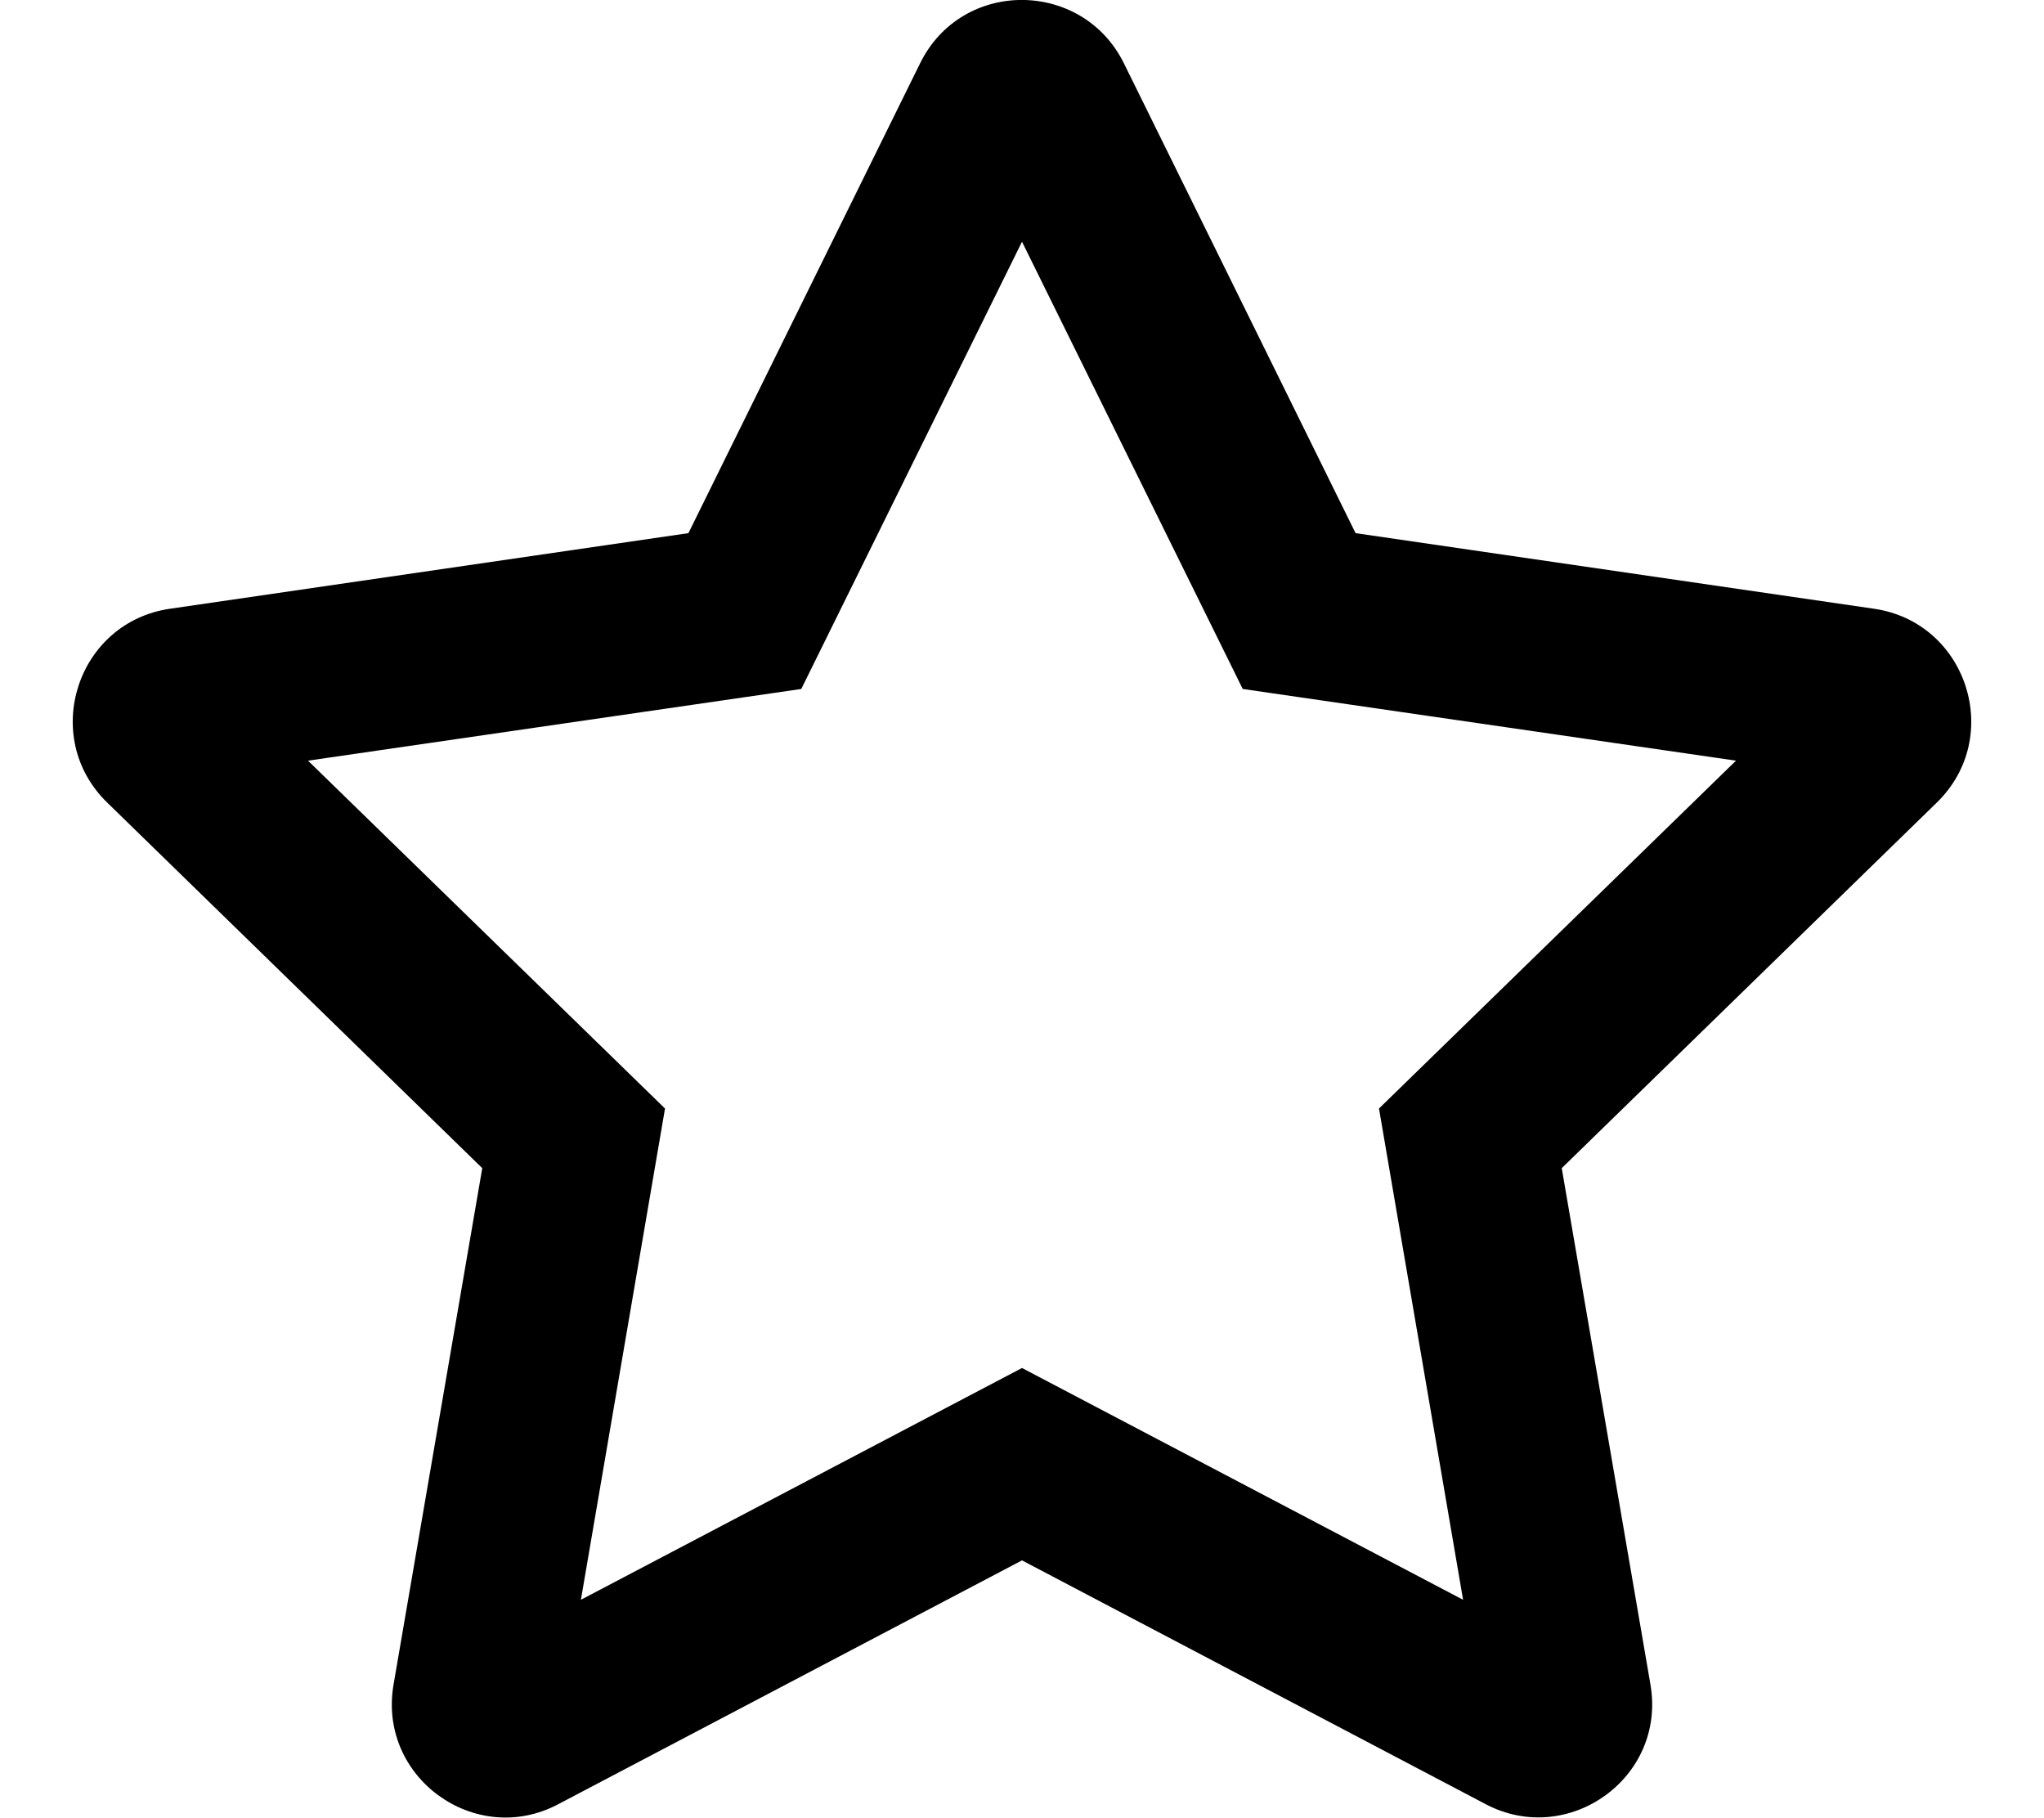
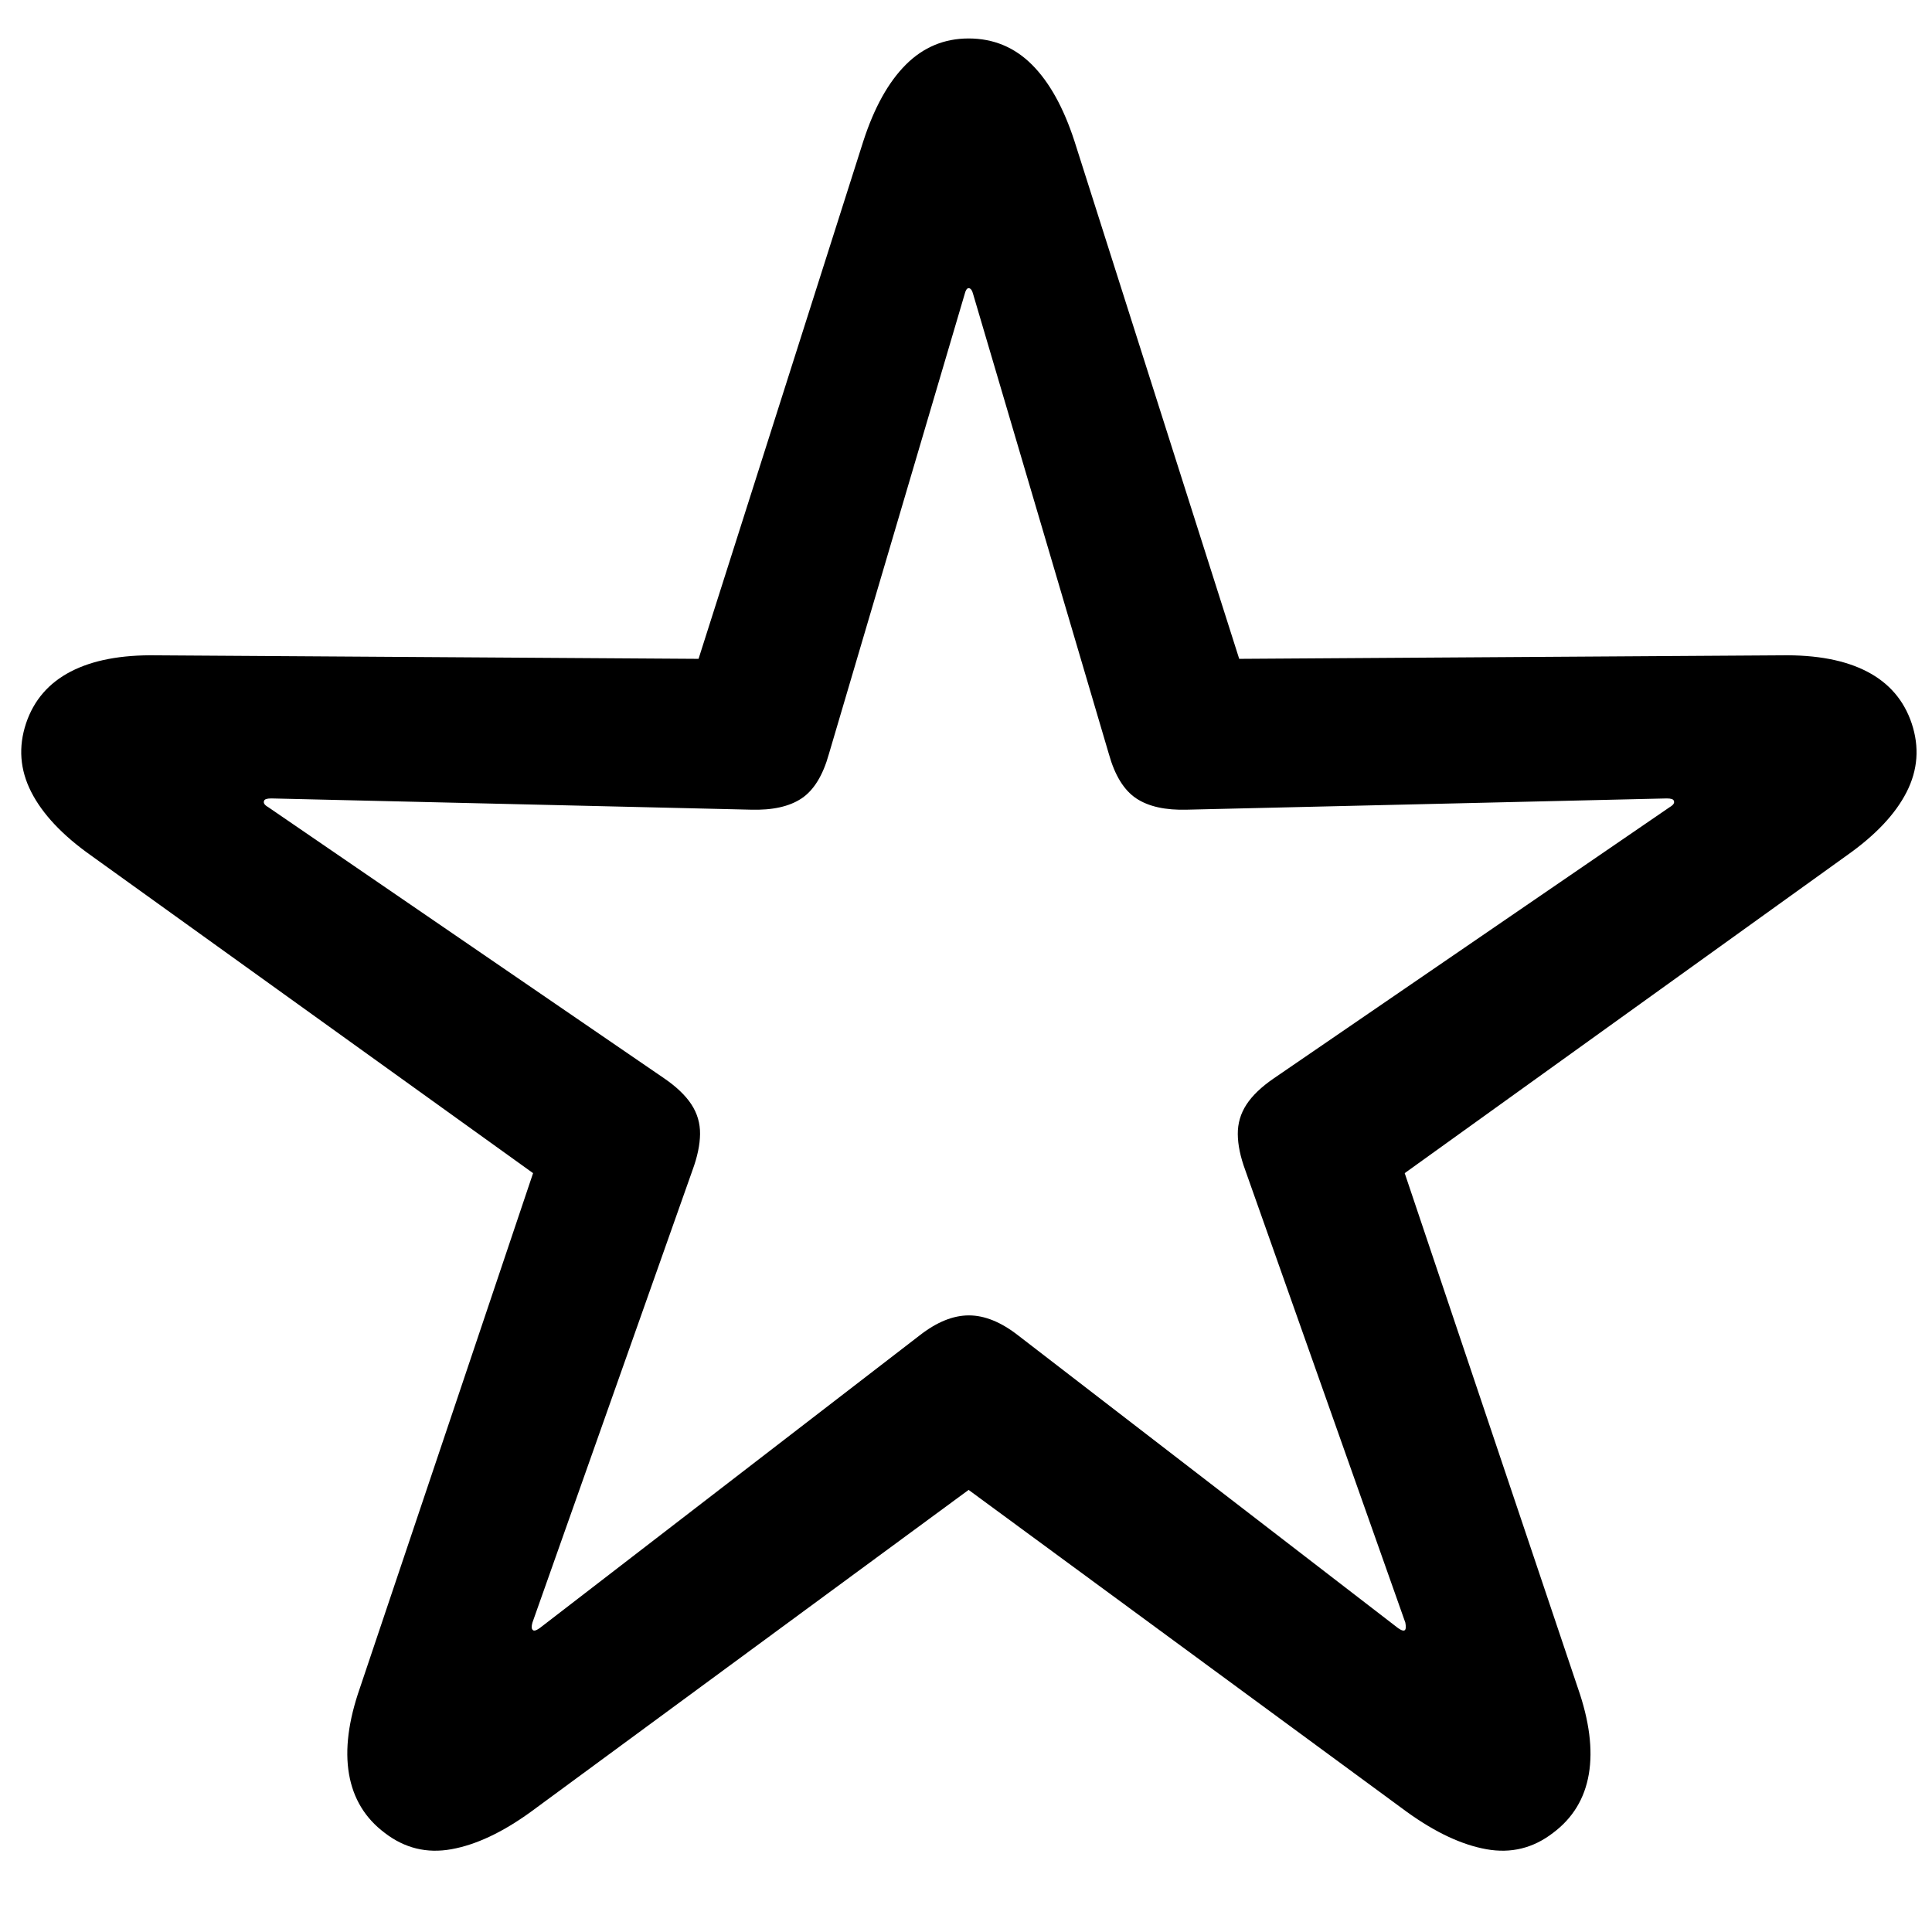
- <svg xmlns="http://www.w3.org/2000/svg" aria-hidden="true" focusable="false" data-prefix="far" data-icon="star" class="svg-inline--fa fa-star fa-w-18" role="img" viewBox="0 0 576 512">
-   <path fill="currentColor" d="M528.1 171.5L382 150.2 316.7 17.8c-11.7-23.6-45.6-23.9-57.4 0L194 150.2 47.9 171.5c-26.2 3.8-36.7 36.1-17.7 54.6l105.7 103-25 145.5c-4.5 26.3 23.2 46 46.4 33.7L288 439.6l130.7 68.7c23.2 12.2 50.9-7.4 46.4-33.7l-25-145.5 105.7-103c19-18.5 8.5-50.8-17.7-54.6zM388.6 312.3l23.7 138.4L288 385.4l-124.3 65.3 23.7-138.4-100.6-98 139-20.2 62.2-126 62.2 126 139 20.2-100.6 98z" />
+ <svg xmlns="http://www.w3.org/2000/svg" width="100%" height="100%" viewBox="0 0 112 112" version="1.1" xml:space="preserve" style="fill-rule:evenodd;clip-rule:evenodd;stroke-linejoin:round;stroke-miterlimit:2;">
+   <g transform="matrix(1,0,0,1,-9649,-4586)">
+     <g transform="matrix(1.94752,0,0,1.4297,3914.67,4125.68)">
+       <g id="Medium-M" transform="matrix(0.513474,0,0,0.699446,2939.94,387.469)">
+         <path d="M31.043,12.611C32.193,13.498 33.48,13.813 34.905,13.557C36.33,13.302 37.858,12.584 39.491,11.404L64.89,-7.273L90.311,11.404C91.95,12.584 93.481,13.302 94.906,13.557C96.331,13.813 97.618,13.498 98.768,12.611C99.912,11.757 100.604,10.619 100.845,9.198C101.086,7.776 100.873,6.113 100.208,4.208L90.17,-25.636L115.796,-44.052C117.461,-45.225 118.618,-46.452 119.268,-47.732C119.919,-49.012 120.017,-50.336 119.562,-51.705C119.112,-53.047 118.25,-54.049 116.977,-54.711C115.703,-55.373 114.046,-55.687 112.005,-55.655L80.576,-55.451L71.027,-85.459C70.393,-87.408 69.571,-88.887 68.559,-89.898C67.546,-90.909 66.323,-91.415 64.89,-91.415C63.477,-91.415 62.265,-90.909 61.252,-89.898C60.24,-88.887 59.417,-87.408 58.785,-85.459L49.234,-55.451L17.797,-55.655C15.763,-55.687 14.108,-55.373 12.834,-54.711C11.56,-54.049 10.698,-53.05 10.249,-51.714C9.794,-50.345 9.893,-49.02 10.547,-47.737C11.2,-46.454 12.356,-45.225 14.014,-44.052L39.641,-25.636L29.603,4.208C28.937,6.113 28.726,7.776 28.97,9.198C29.214,10.619 29.905,11.757 31.043,12.611ZM39.613,0.834C39.547,0.769 39.544,0.631 39.603,0.421L48.881,-25.803C49.167,-26.58 49.314,-27.28 49.321,-27.904C49.328,-28.528 49.16,-29.101 48.818,-29.623C48.475,-30.145 47.945,-30.651 47.228,-31.141L24.282,-46.857C24.072,-46.975 23.994,-47.097 24.047,-47.221C24.074,-47.313 24.214,-47.359 24.469,-47.359L52.252,-46.707C53.513,-46.669 54.498,-46.887 55.208,-47.361C55.917,-47.836 56.445,-48.695 56.791,-49.938L64.655,-76.576C64.713,-76.818 64.792,-76.939 64.89,-76.939C65.008,-76.939 65.097,-76.818 65.157,-76.576L73.019,-49.938C73.365,-48.695 73.895,-47.836 74.607,-47.361C75.32,-46.887 76.306,-46.669 77.567,-46.707L105.36,-47.359C105.609,-47.359 105.746,-47.313 105.772,-47.221C105.826,-47.102 105.748,-46.981 105.537,-46.857L82.583,-31.132C81.866,-30.641 81.337,-30.135 80.997,-29.613C80.657,-29.092 80.489,-28.52 80.494,-27.9C80.498,-27.279 80.643,-26.58 80.93,-25.803L90.207,0.421C90.246,0.631 90.243,0.769 90.199,0.834C90.139,0.92 90.004,0.89 89.794,0.745L67.767,-16.225C66.774,-17.002 65.82,-17.39 64.905,-17.39C63.99,-17.39 63.036,-17.002 62.044,-16.225L40.016,0.745C39.806,0.89 39.672,0.92 39.613,0.834Z" style="fill-rule:nonzero;" />
+       </g>
+     </g>
+   </g>
</svg>
